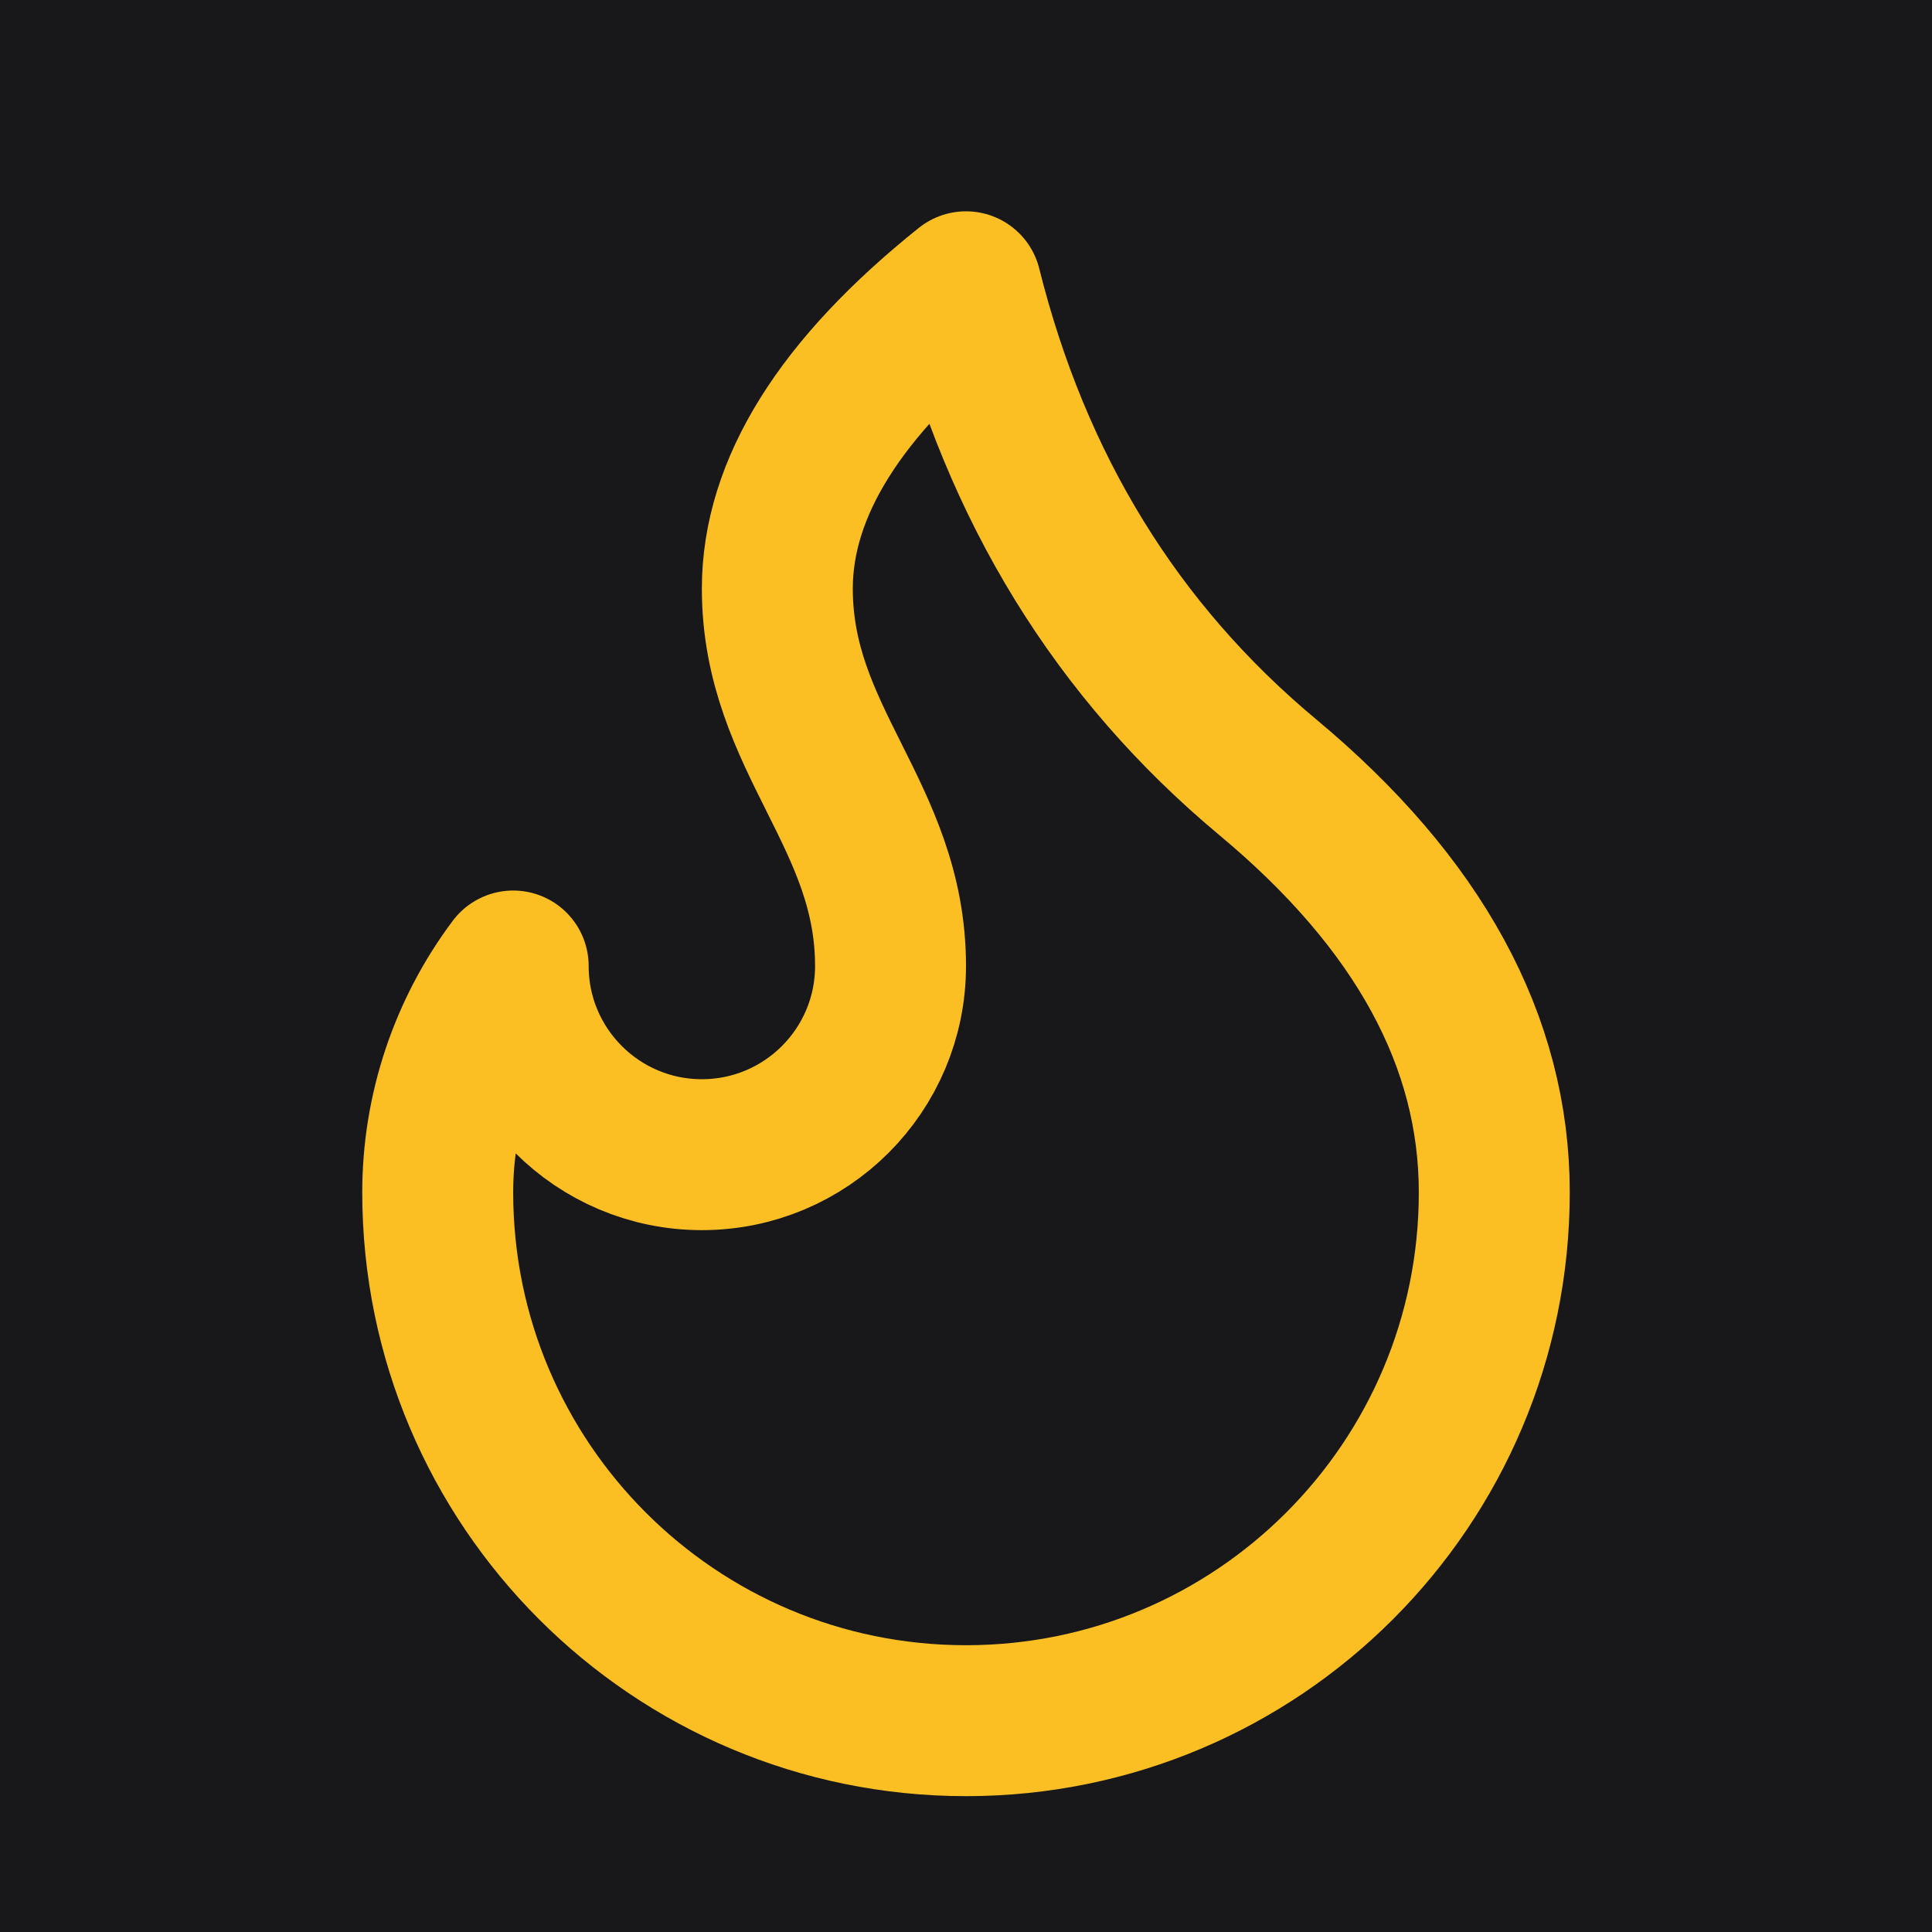
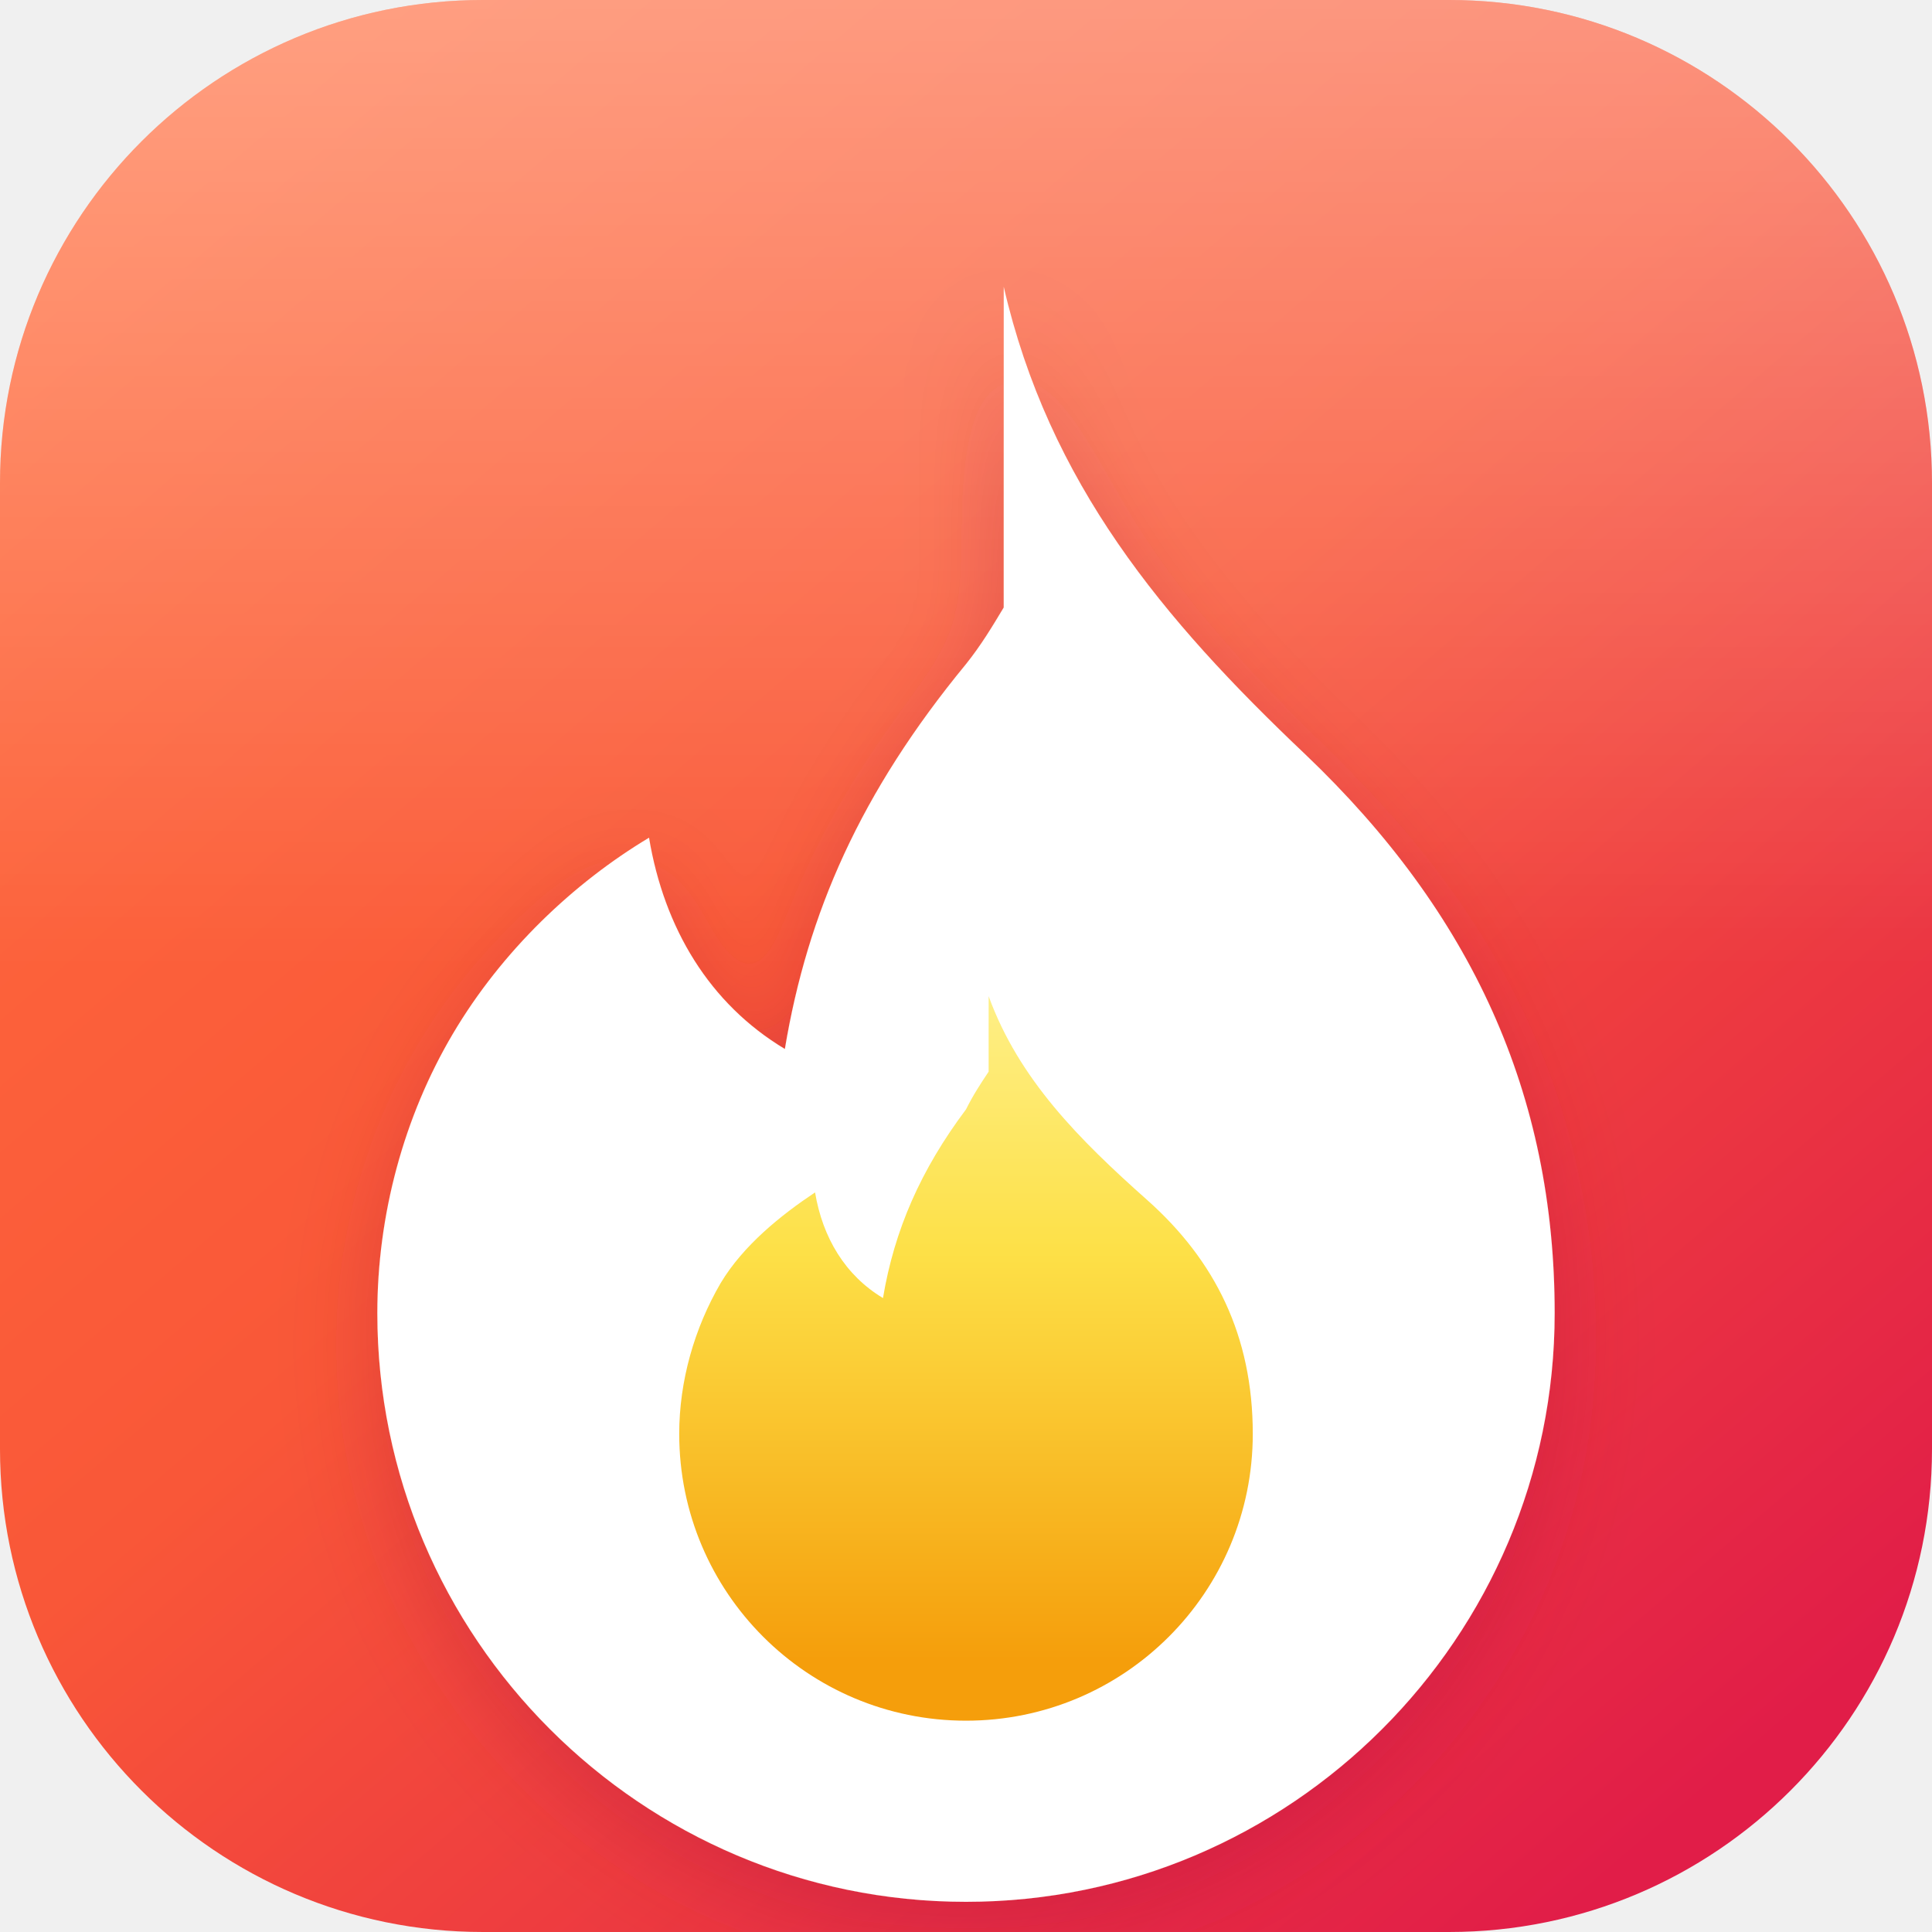
- <svg xmlns="http://www.w3.org/2000/svg" width="1024" height="1024" viewBox="0 0 1024 1024">
-   <rect width="1024" height="1024" fill="#18181b" />
-   <path d="M12 3q1 4 4 6.5t3 5.5a1 1 0 0 1-14 0 5 5 0 0 1 1-3 1 1 0 0 0 5 0c0-2-1.5-3-1.5-5q0-2 2.5-4" transform="translate(32 32) scale(40)" fill="none" stroke="#fbbf24" stroke-linecap="round" stroke-linejoin="round" stroke-width="2" />
+ <svg xmlns="http://www.w3.org/2000/svg" width="512" height="512" viewBox="0 0 512 512" fill="none">
+   <defs>
+     <linearGradient id="fireBg" x1="64" y1="32" x2="448" y2="480" gradientUnits="userSpaceOnUse">
+       <stop offset="0%" stop-color="#ff6b3d" />
+       <stop offset="45%" stop-color="#f95738" />
+       <stop offset="100%" stop-color="#e11d48" />
+     </linearGradient>
+     <linearGradient id="topGlow" x1="256" y1="0" x2="256" y2="256" gradientUnits="userSpaceOnUse">
+       <stop offset="0%" stop-color="#ffffff" stop-opacity="0.35" />
+       <stop offset="100%" stop-color="#ffffff" stop-opacity="0" />
+     </linearGradient>
+     <linearGradient id="goldCore" x1="256" y1="260" x2="256" y2="440" gradientUnits="userSpaceOnUse">
+       <stop offset="0%" stop-color="#fef08a" />
+       <stop offset="40%" stop-color="#fde047" />
+       <stop offset="100%" stop-color="#f59e0b" />
+     </linearGradient>
+     <filter id="softGlow" x="-20%" y="-20%" width="140%" height="140%">
+       <feDropShadow dx="0" dy="8" stdDeviation="12" flood-color="#9f1239" flood-opacity="0.25" />
+     </filter>
+   </defs>
+   <rect width="512" height="512" rx="128" fill="url(#fireBg)" />
+   <rect width="512" height="512" rx="128" fill="url(#topGlow)" />
+   <g filter="url(#softGlow)">
+     <path d="M266 76c12 52 42 88 80 124 44 42 66 90 66 148 0 86-70 156-156 156s-156-70-156-156c0-26 7-52 20-74 13-22 32-40 52-52 4 24 16 44 36 56 6-36 20-68 48-102 4-5 7-10 10-15z" fill="#ffffff" />
+   </g>
+   <path d="M262 264c8 22 24 38 42 54 18 16 28 36 28 62 0 42-34 76-76 76s-76-34-76-76c0-14 4-28 11-40 6-10 16-18 25-24 2 12 8 22 18 28 3-18 10-34 22-50 2-4 4-7 6-10z" fill="url(#goldCore)" />
</svg>
